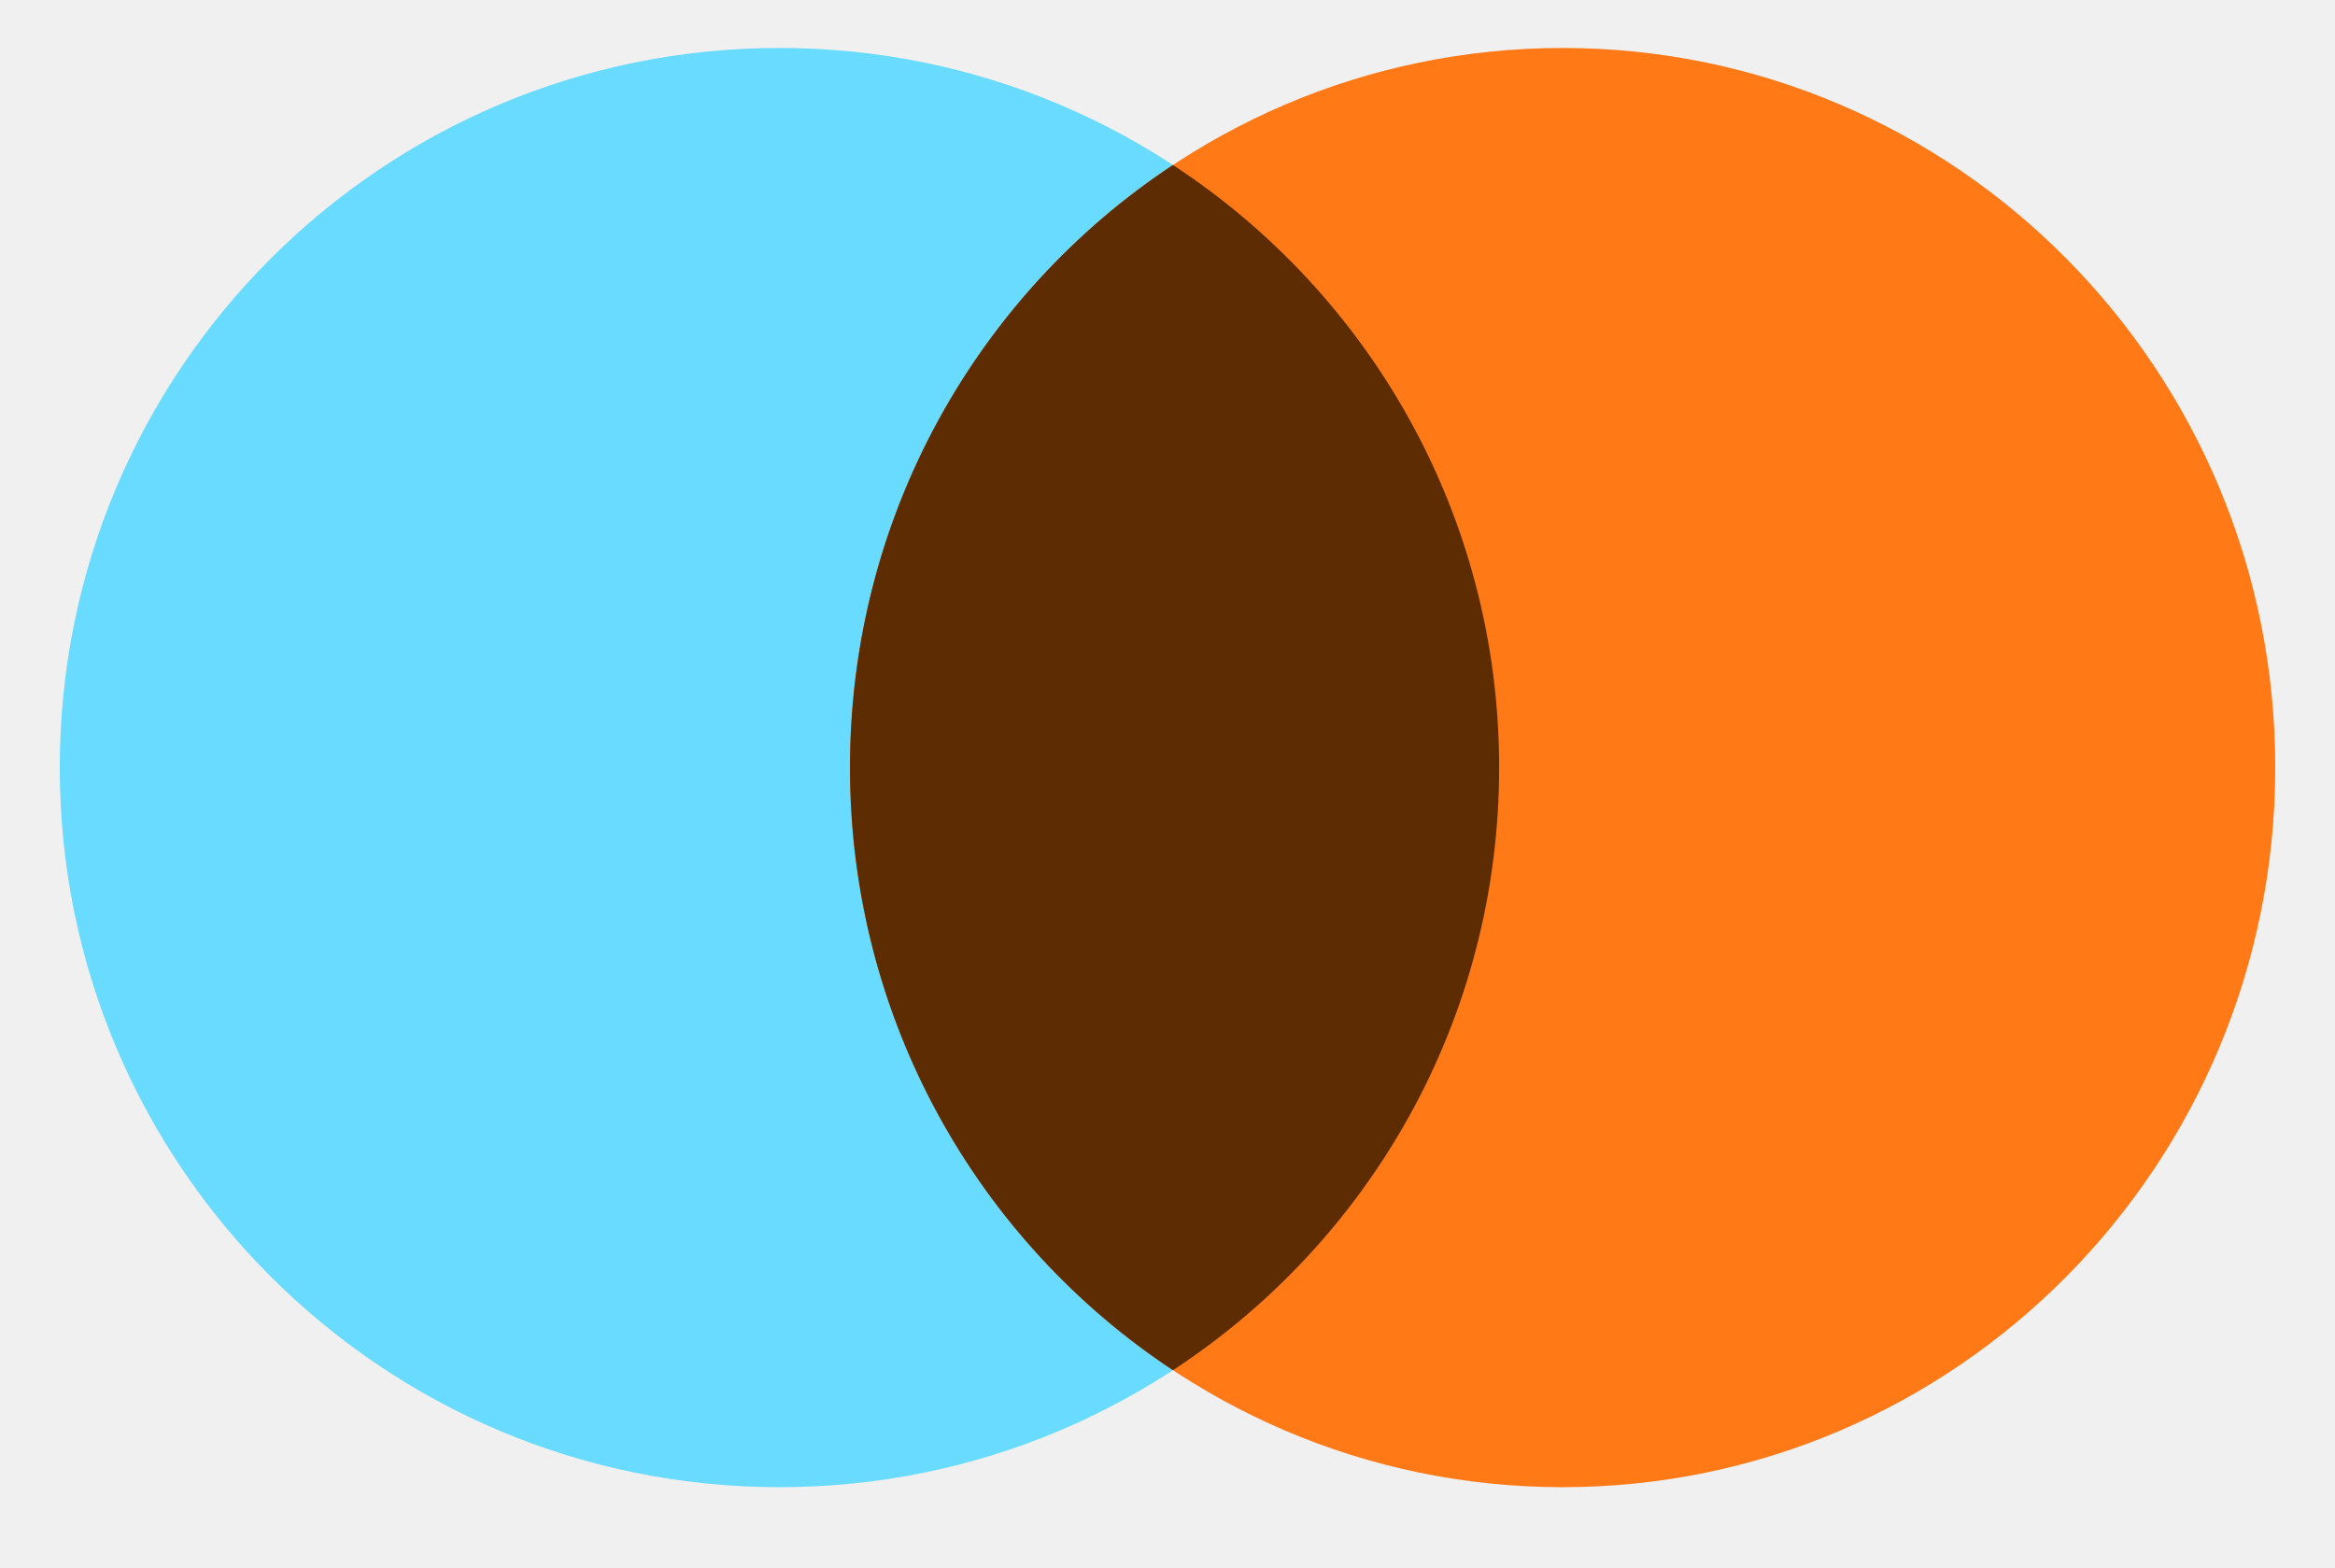
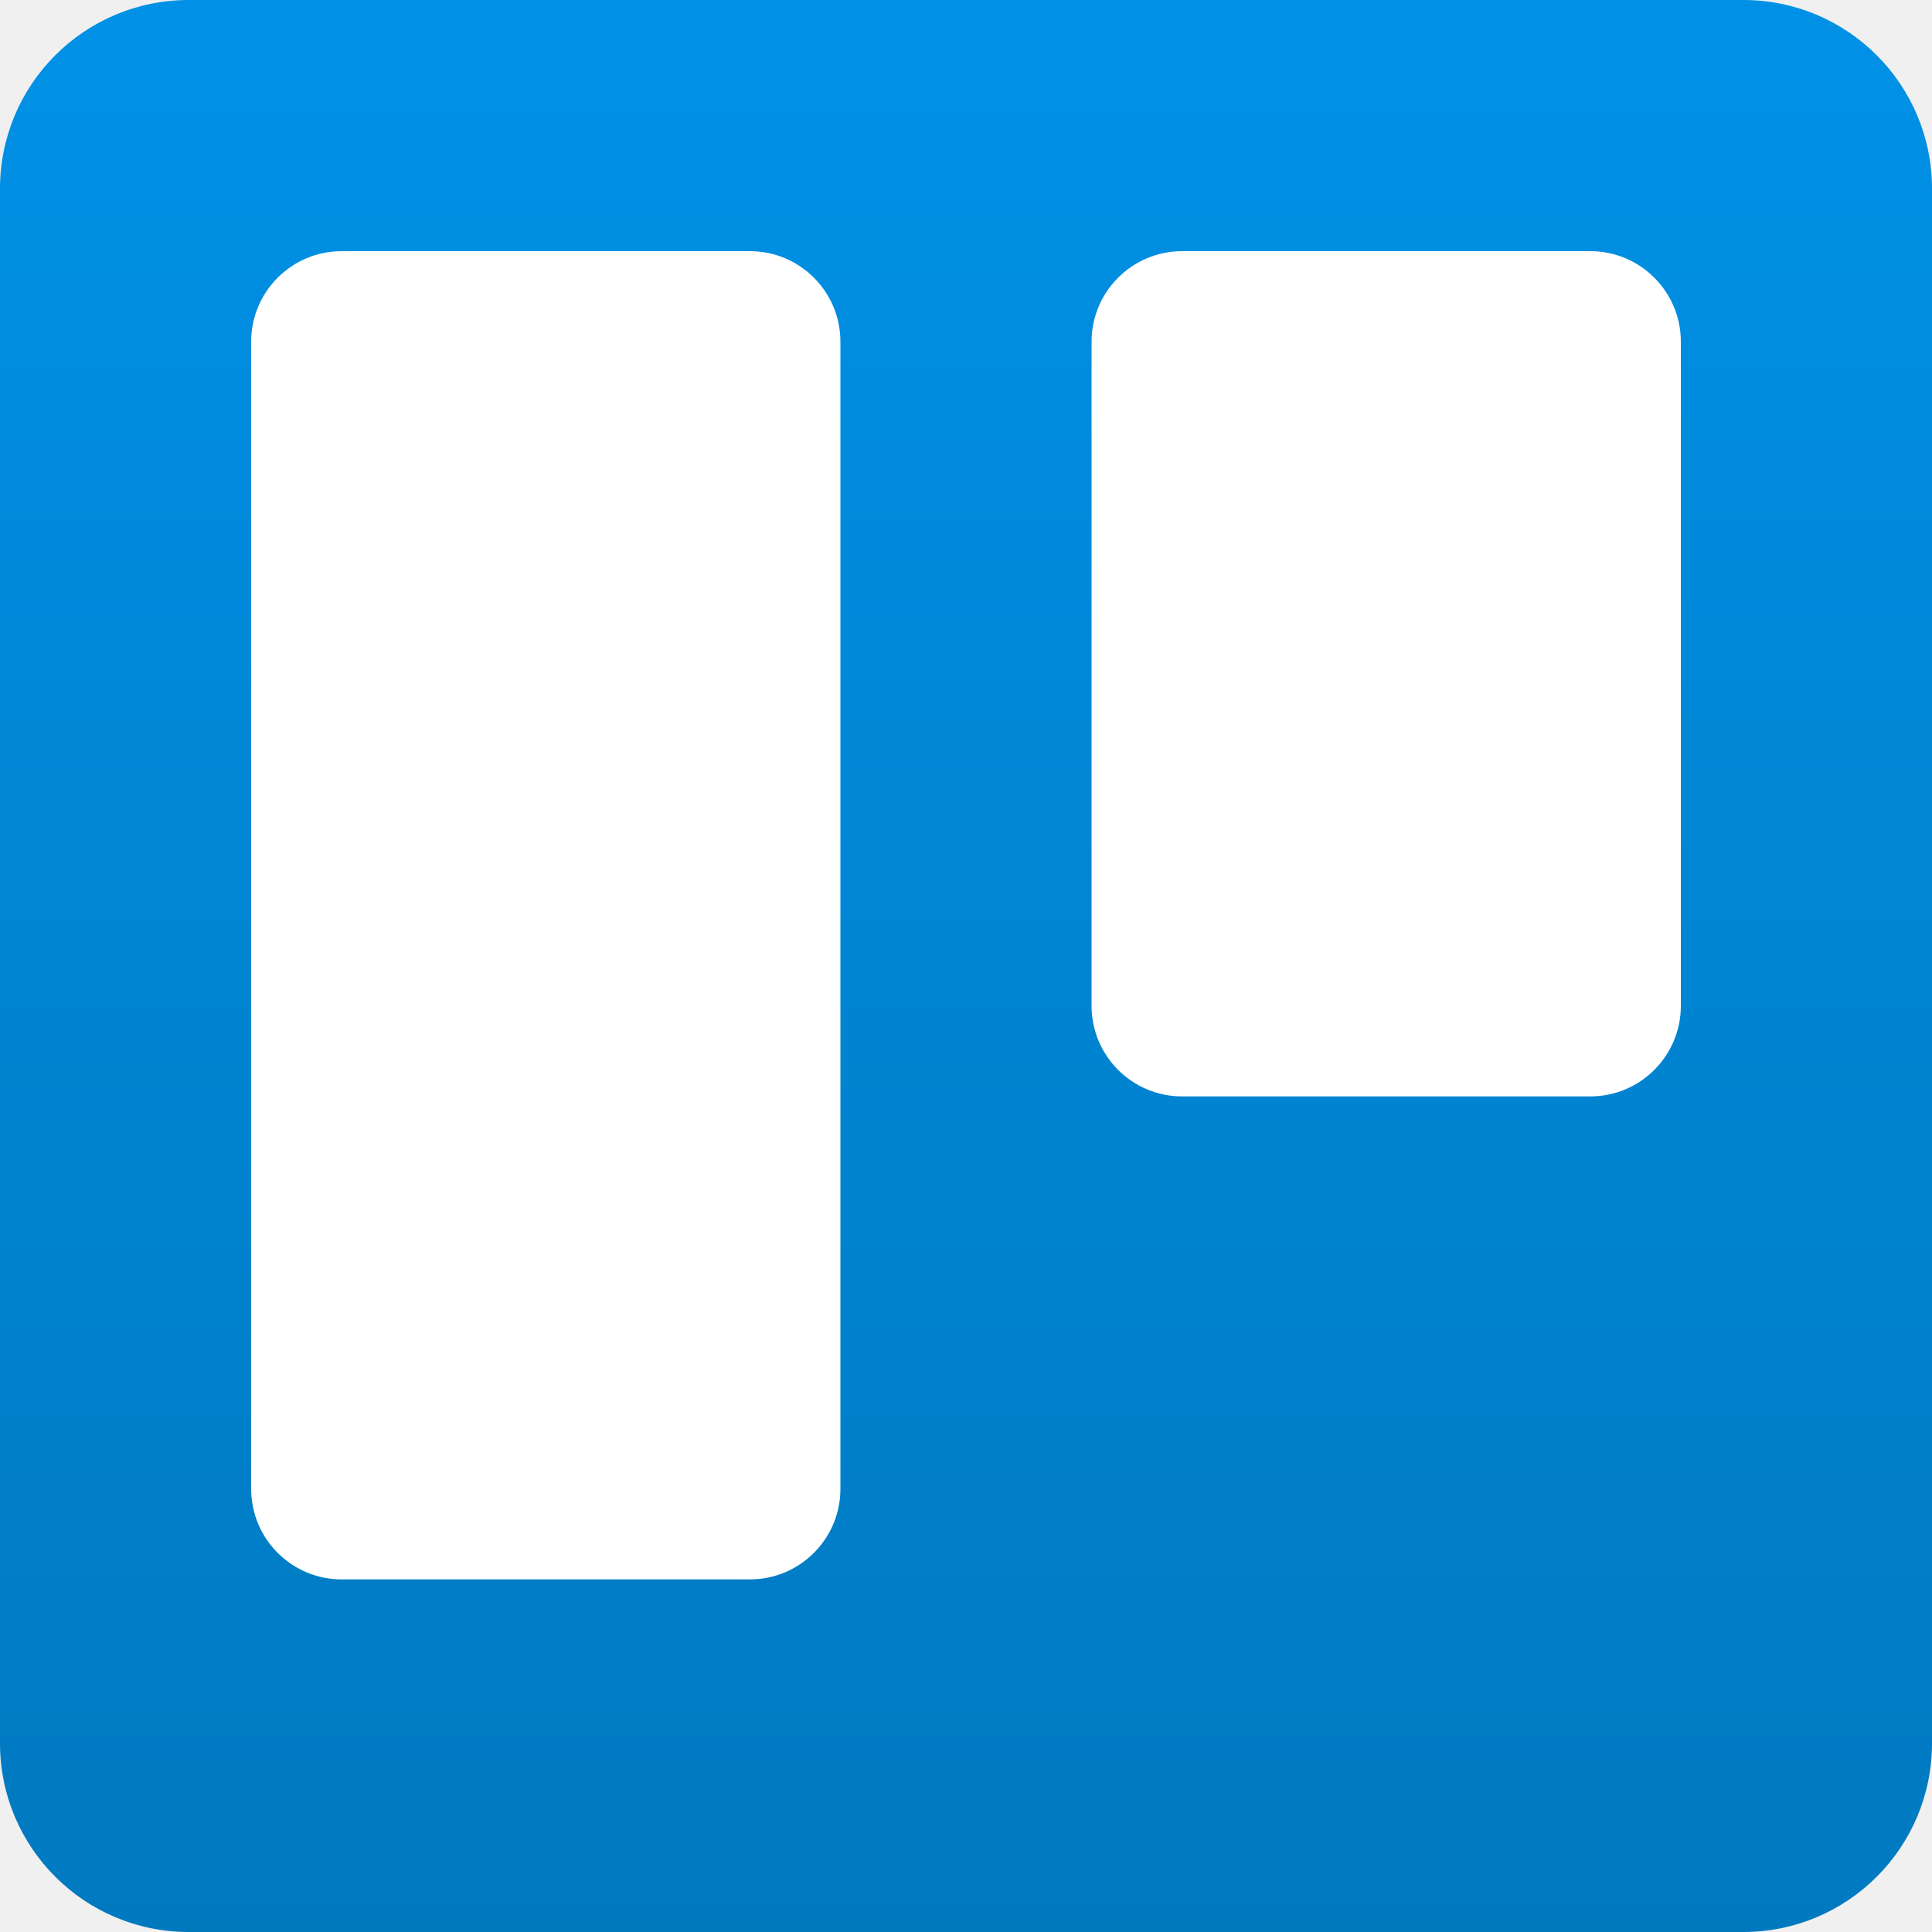
- <svg xmlns="http://www.w3.org/2000/svg" id="logo-14" width="73" height="49" viewBox="0 0 73 49" fill="none">
-   <path d="M46.868 24C46.868 36.426 36.794 46.5 24.368 46.5C11.941 46.5 1.868 36.426 1.868 24C1.868 11.574 11.941 1.5 24.368 1.5C36.794 1.5 46.868 11.574 46.868 24Z" class="ccustom" fill="#68DBFF" />
-   <path d="M71.132 24C71.132 36.426 61.157 46.5 48.853 46.5C36.548 46.5 26.573 36.426 26.573 24C26.573 11.574 36.548 1.5 48.853 1.5C61.157 1.5 71.132 11.574 71.132 24Z" class="ccompli1" fill="#FF7917" />
-   <path d="M36.67 42.842C42.811 38.824 46.868 31.886 46.868 24C46.868 16.114 42.811 9.176 36.67 5.159C30.59 9.176 26.573 16.114 26.573 24C26.573 31.886 30.59 38.824 36.67 42.842Z" class="ccompli2" fill="#5D2C02" />
+ <svg xmlns="http://www.w3.org/2000/svg" width="2500" height="2500" viewBox="0 0 256 256" preserveAspectRatio="xMidYMid">
+   <defs>
+     <linearGradient x1="50%" y1="0%" x2="50%" y2="100%" id="a">
+       <stop stop-color="#0091E6" offset="0%" />
+       <stop stop-color="#0079BF" offset="100%" />
+     </linearGradient>
+   </defs>
+   <rect fill="url(#a)" width="256" height="256" rx="25" />
+   <rect fill="#FFF" x="144.64" y="33.28" width="78.08" height="112" rx="12" />
+   <rect fill="#FFF" x="33.28" y="33.28" width="78.08" height="176" rx="12" />
</svg>
